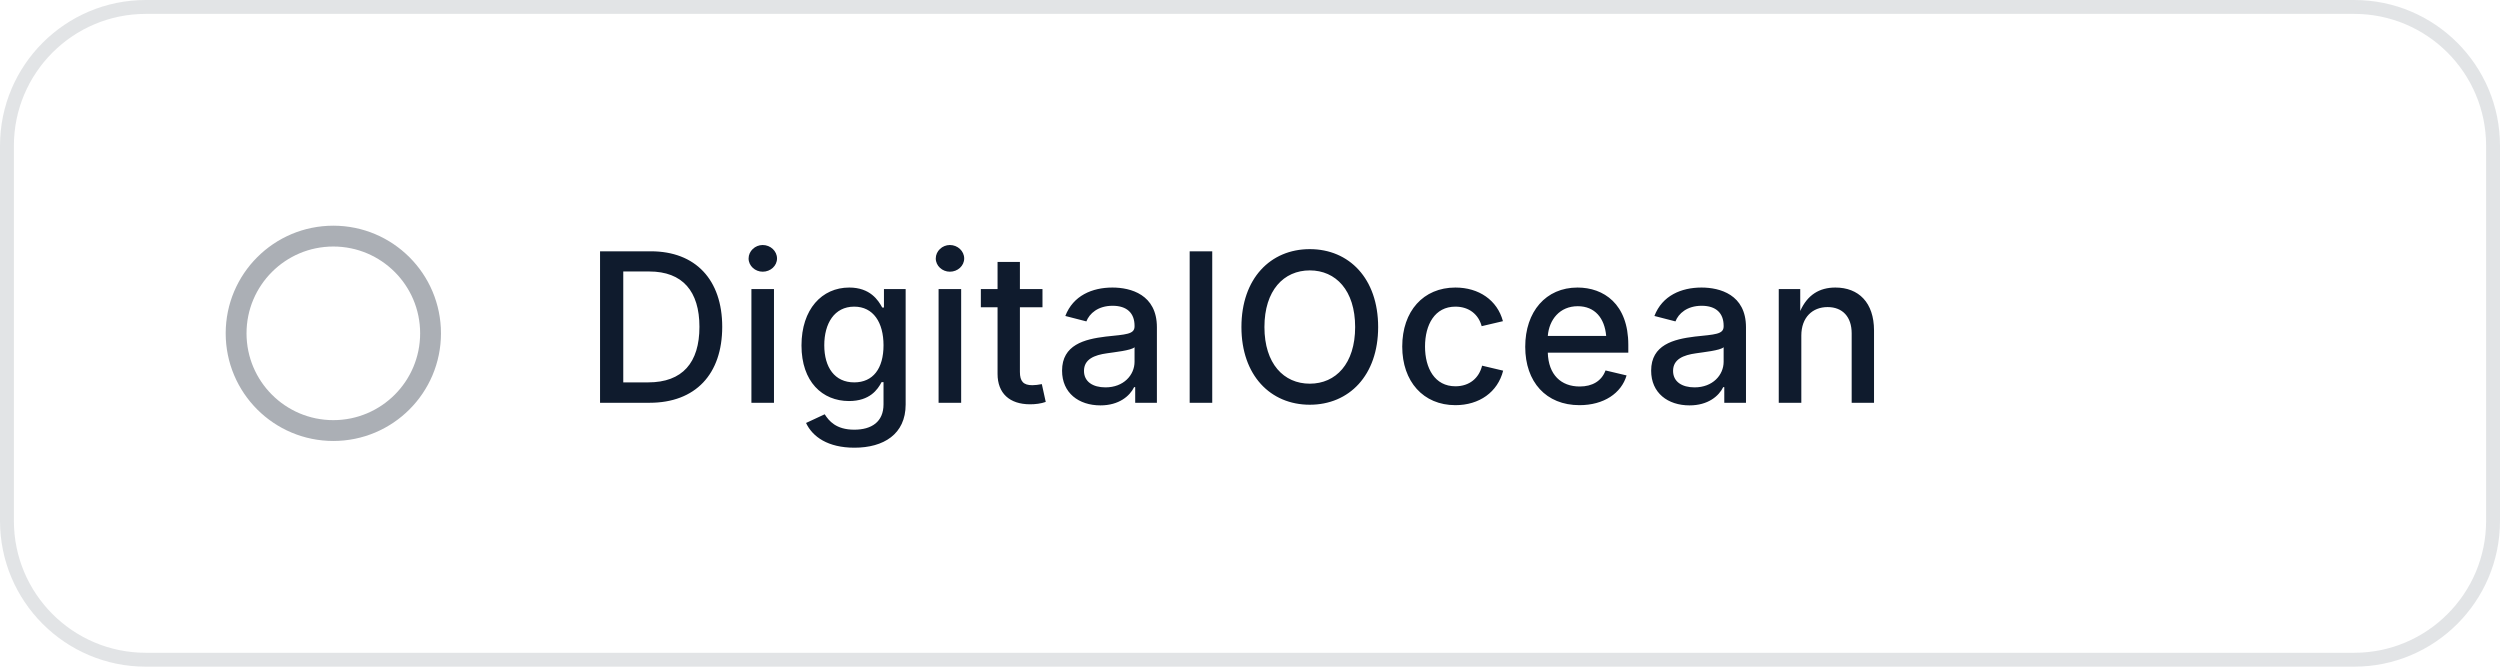
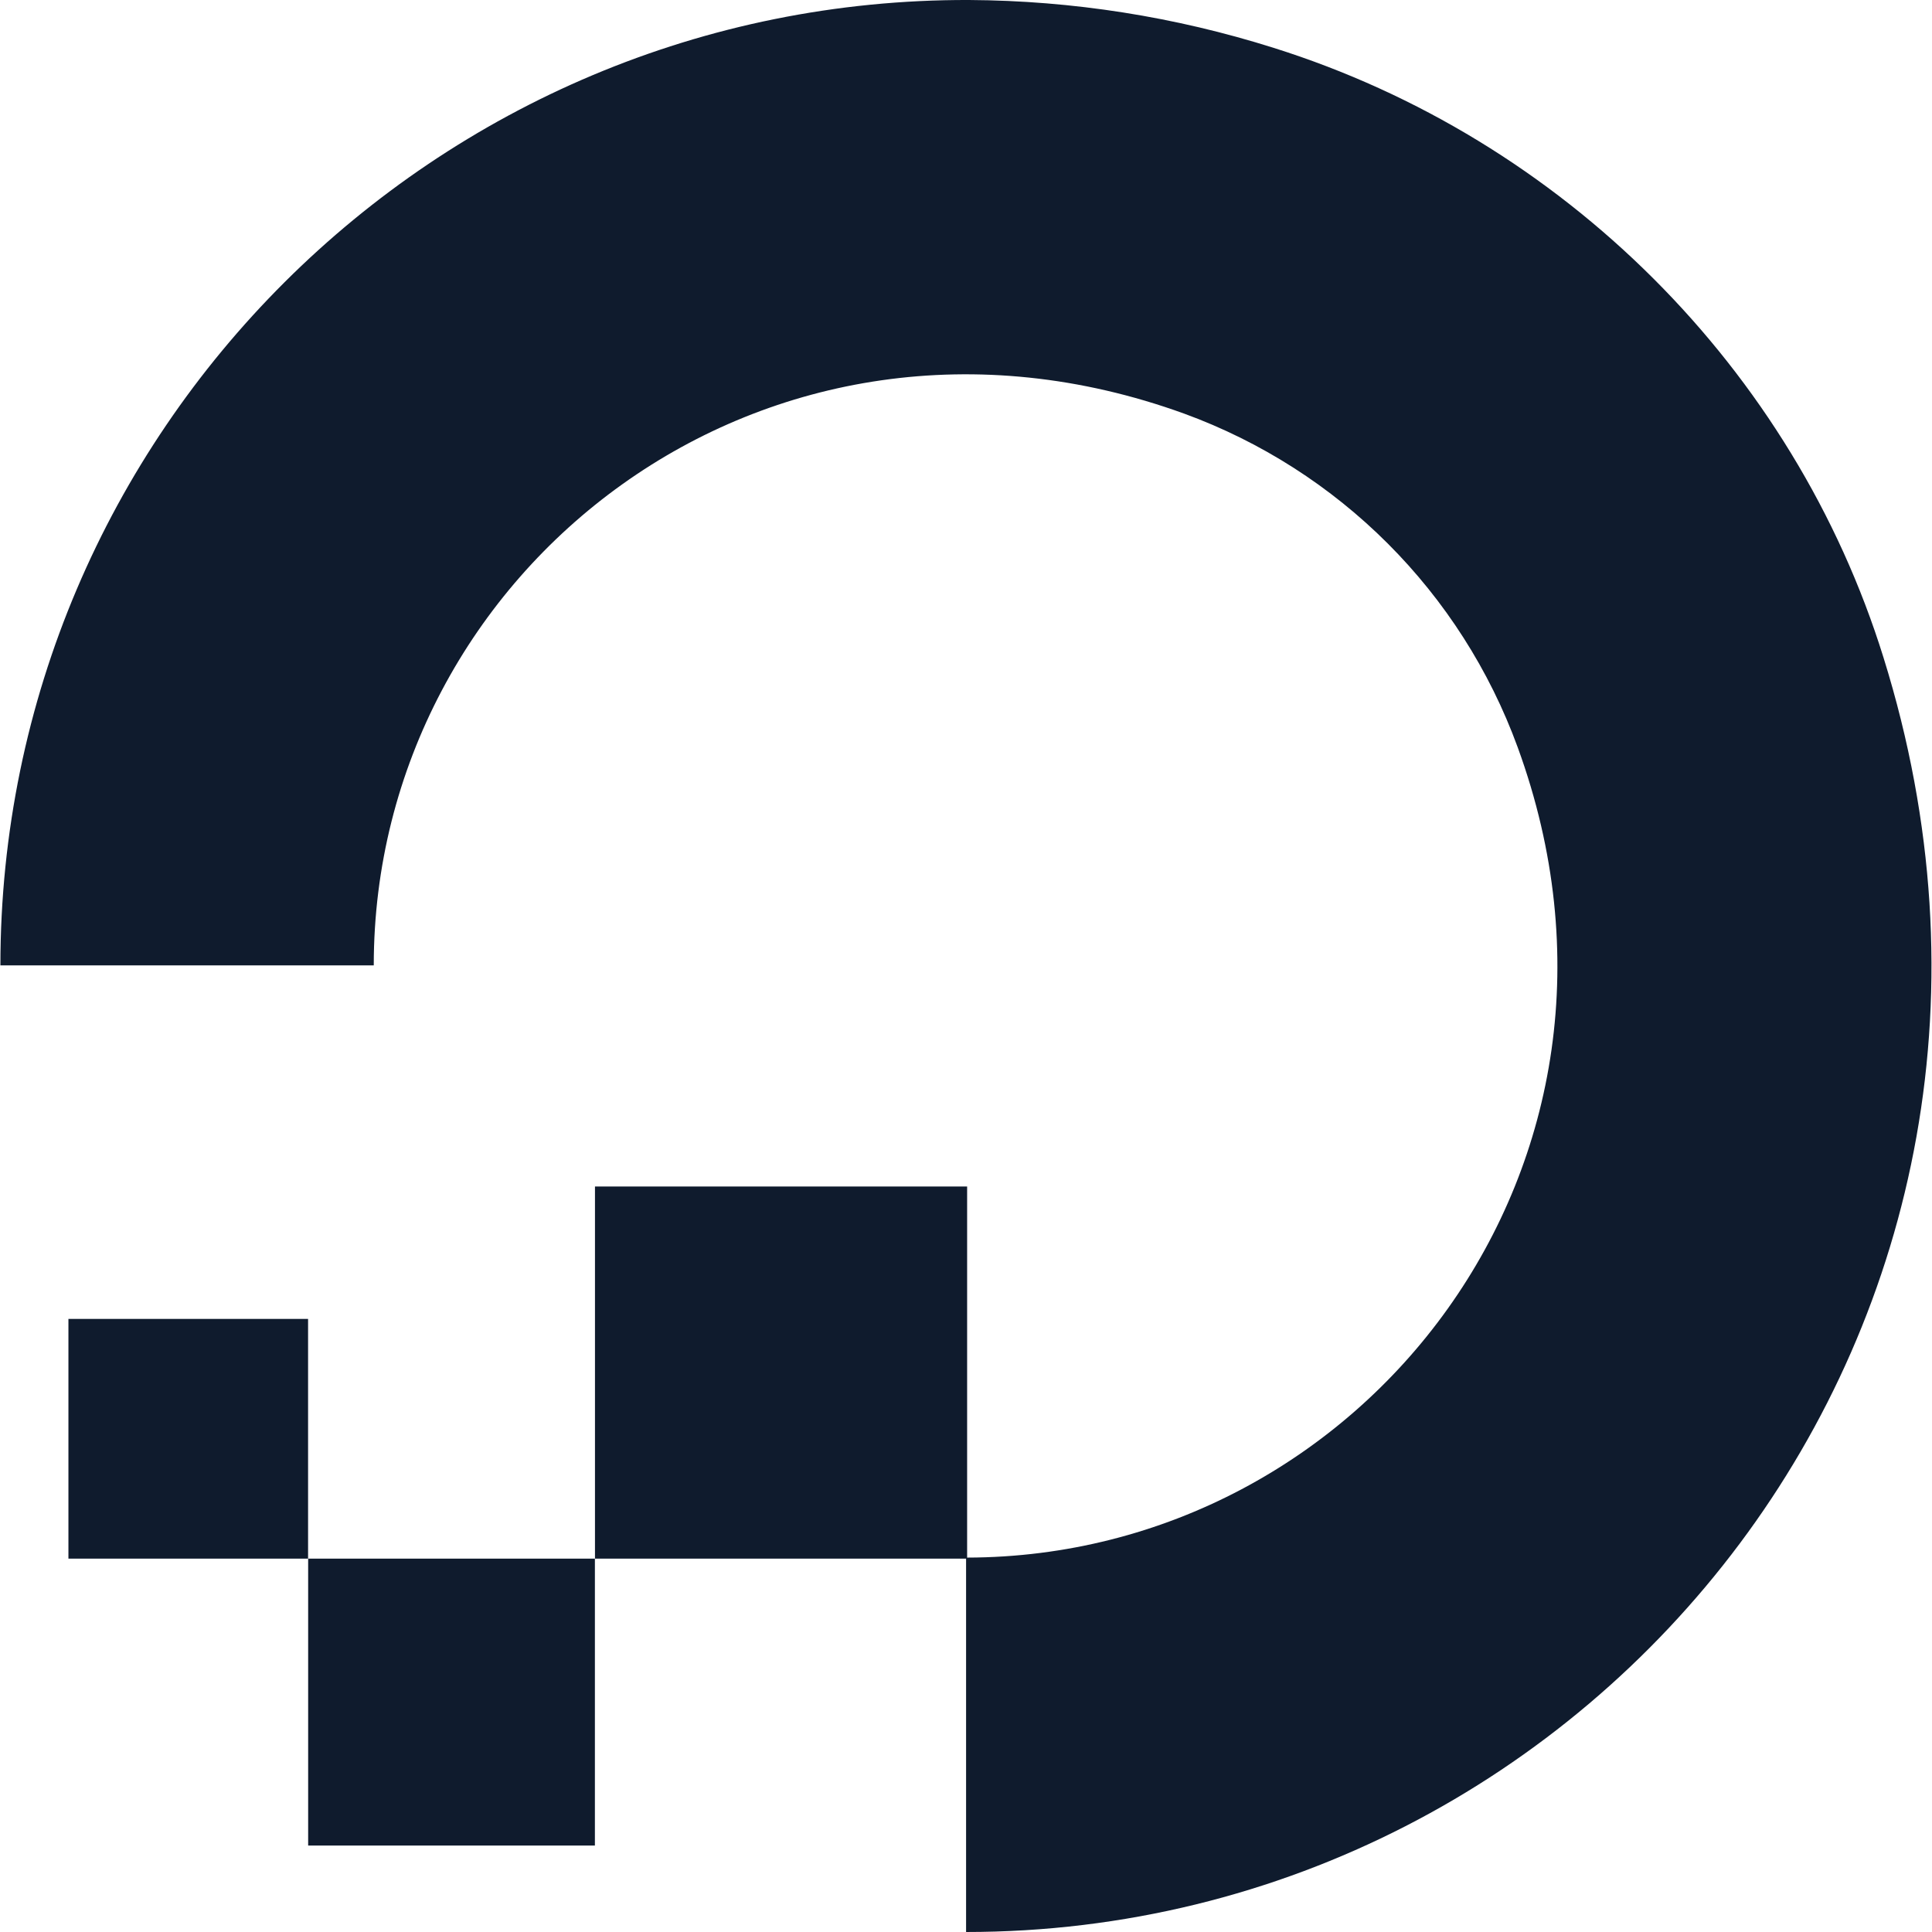
- <svg xmlns="http://www.w3.org/2000/svg" viewBox="0 0 180 48" role="img" aria-label="DigitalOcean">
-   <rect x="0.5" y="0.5" width="179" height="47" rx="10" fill="none" stroke="#0F1B2D" stroke-opacity="0.12" />
-   <circle cx="24" cy="24" r="7" fill="none" stroke="#0F1B2D" stroke-opacity="0.35" stroke-width="1.5" />
-   <text x="42" y="29" font-family="Inter, system-ui, -apple-system, Segoe UI, Roboto, sans-serif" font-size="15" font-weight="500" letter-spacing="0.2" fill="#0F1B2D">DigitalOcean</text>
+ <svg xmlns="http://www.w3.org/2000/svg" fill="#0F1B2D" role="img" viewBox="0 0 24 24">
+   <path d="M12.04 0C5.408-.02.005 5.37.005 11.992h4.638c0-4.923 4.882-8.731 10.064-6.855a6.95 6.95 0 014.147 4.148c1.889 5.177-1.924 10.055-6.84 10.064v-4.61H7.391v4.623h4.61V24c7.86 0 13.967-7.588 11.397-15.83-1.115-3.59-3.985-6.446-7.575-7.575A12.8 12.8 0 0012.039 0zM7.39 19.362H3.828v3.564H7.39zm-3.563 0v-2.978H.85v2.978z" />
</svg>
